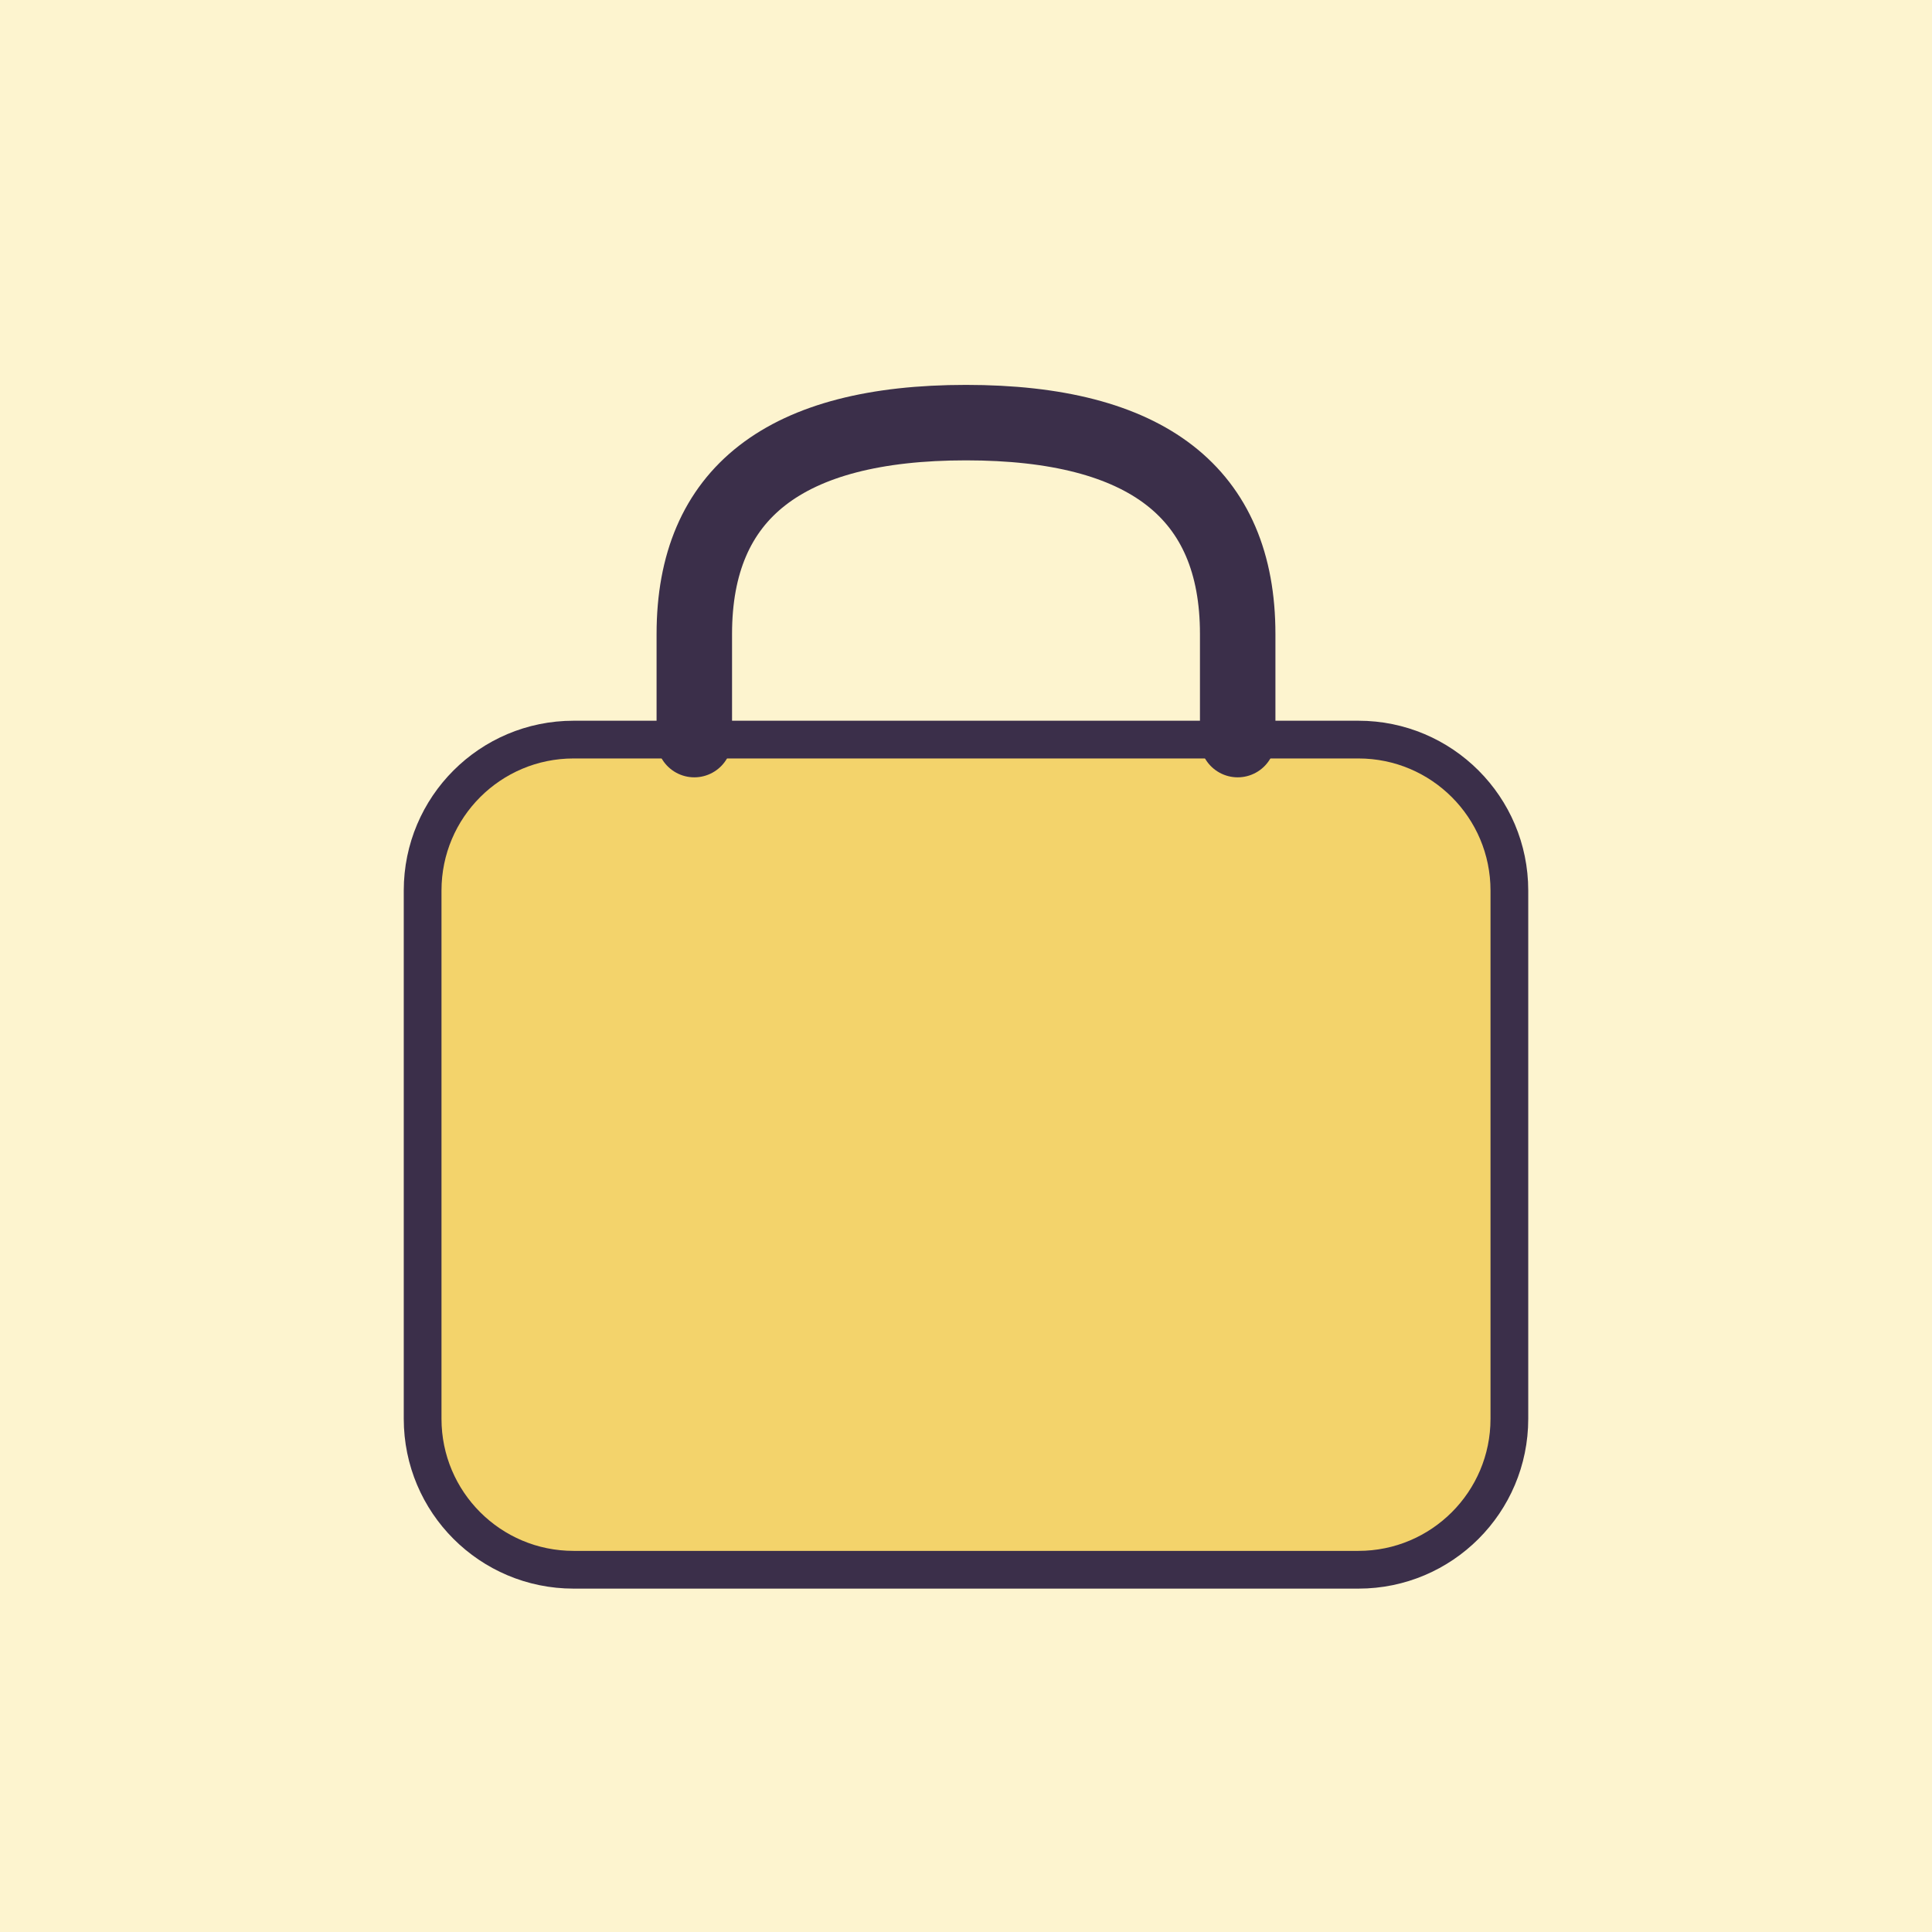
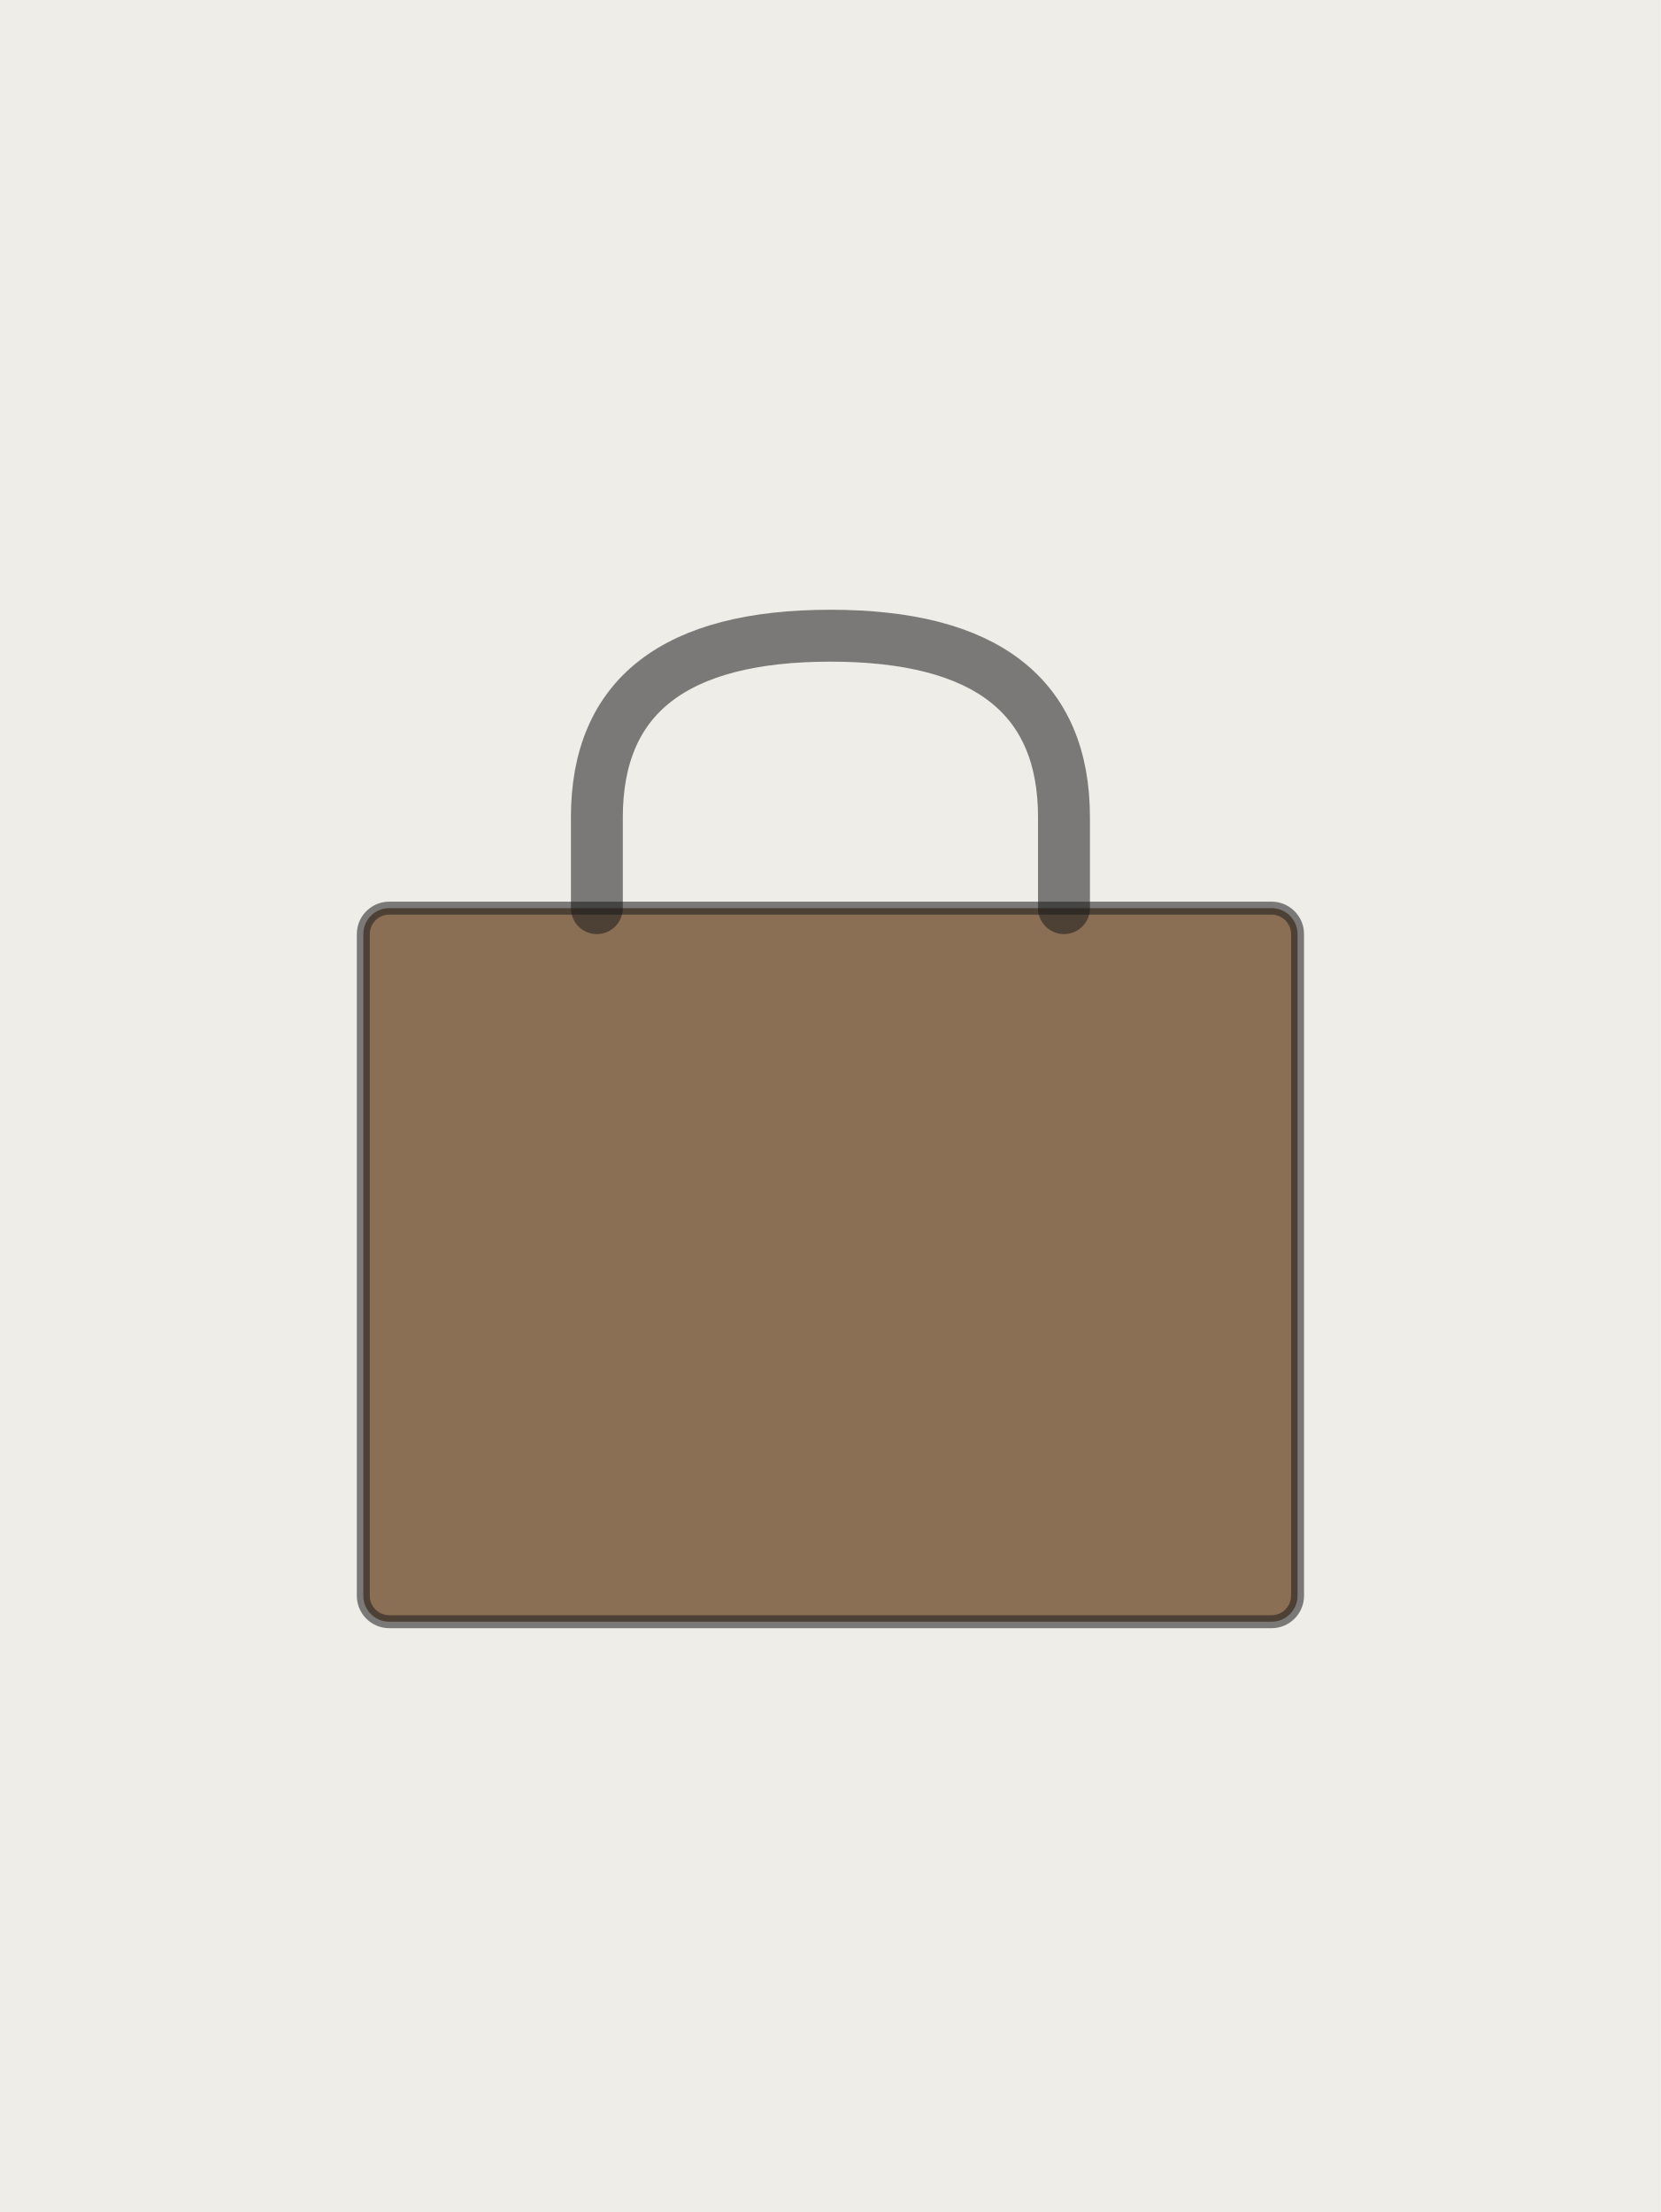
- <svg xmlns="http://www.w3.org/2000/svg" viewBox="0 0 256 256">
-   <rect width="256" height="256" fill="#fdf4cf" />
-   <g fill="#f3d36b" stroke="#3b2f4a" stroke-width="5" stroke-linejoin="round" stroke-linecap="round">
-     <rect x="56" y="98" width="144" height="110" rx="20" />
-     <path d="M92 98 V84 Q92 56 128 56 Q164 56 164 84 V98" fill="none" stroke-width="10" />
+ <svg xmlns="http://www.w3.org/2000/svg" viewBox="0 0 256 341">
+   <rect width="256" height="341" fill="#efede8" />
+   <g transform="translate(0 42)" fill="#8b6f55" stroke="#1a1a1a" stroke-opacity=".55" stroke-width="2" stroke-linejoin="round" stroke-linecap="round">
+     <rect x="56" y="98" width="144" height="110" rx="4" />
+     <path d="M92 98 V84 Q92 56 128 56 Q164 56 164 84 V98" fill="none" stroke-width="8" />
  </g>
</svg>
